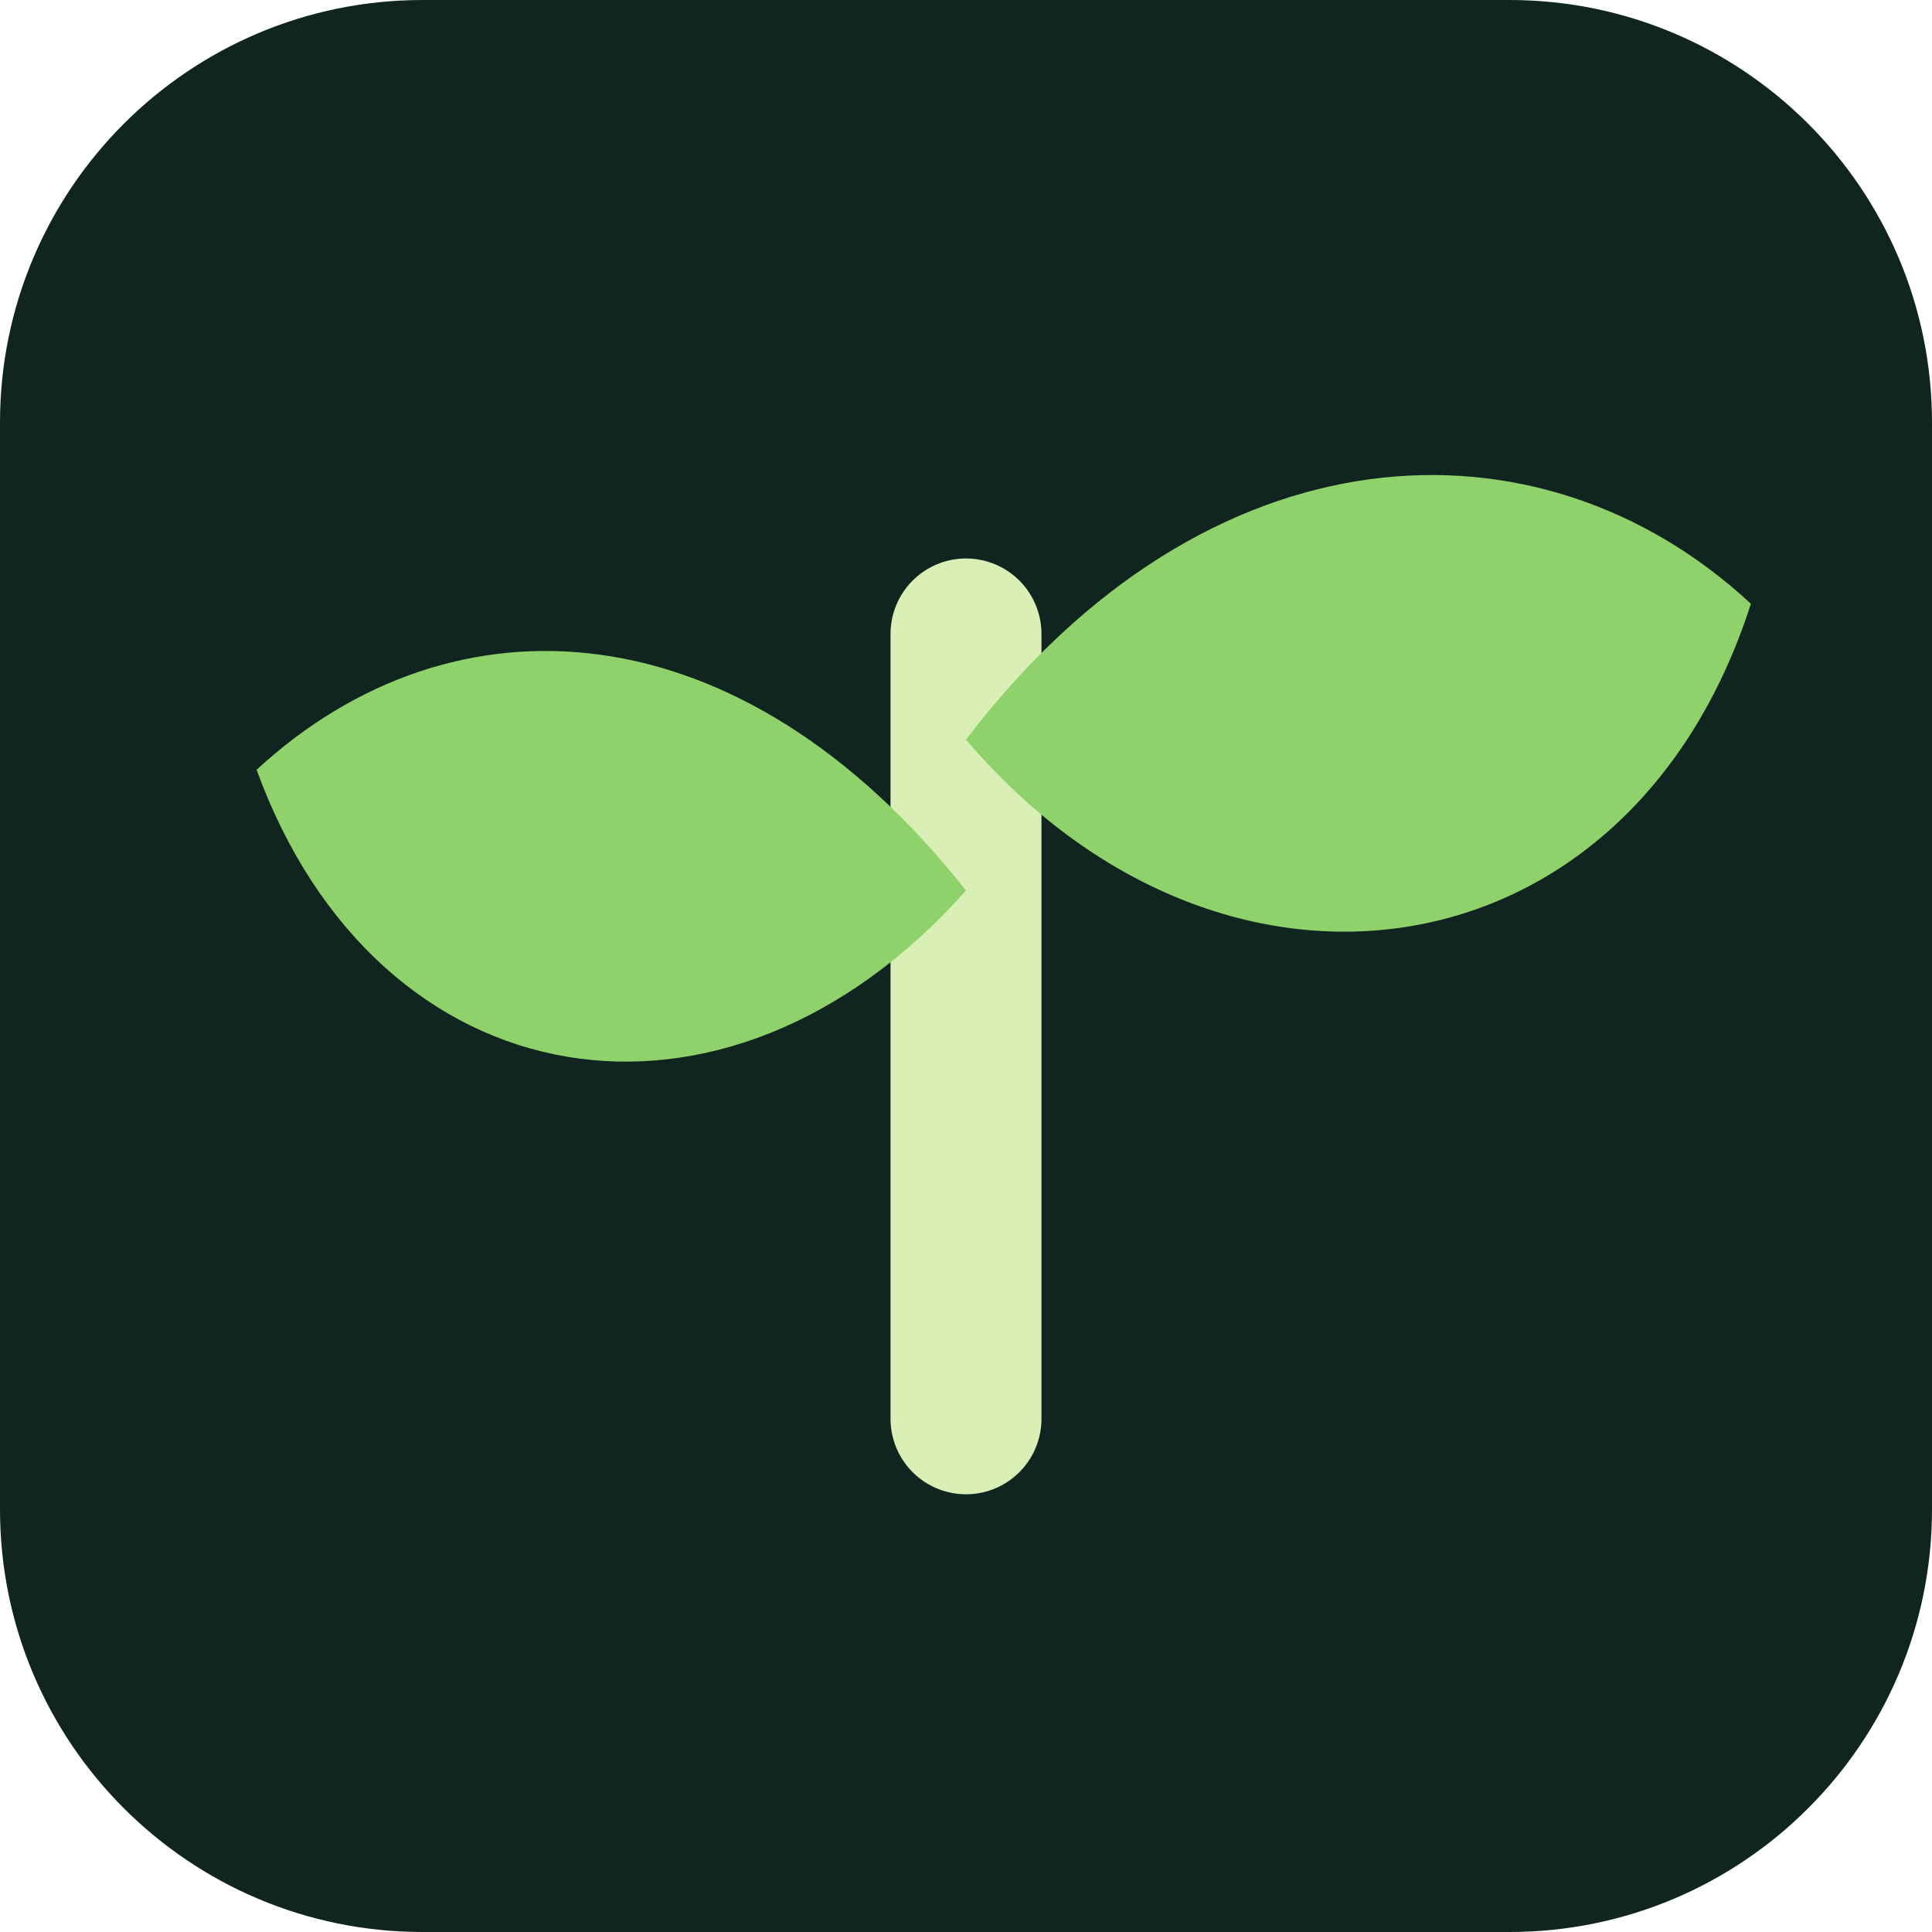
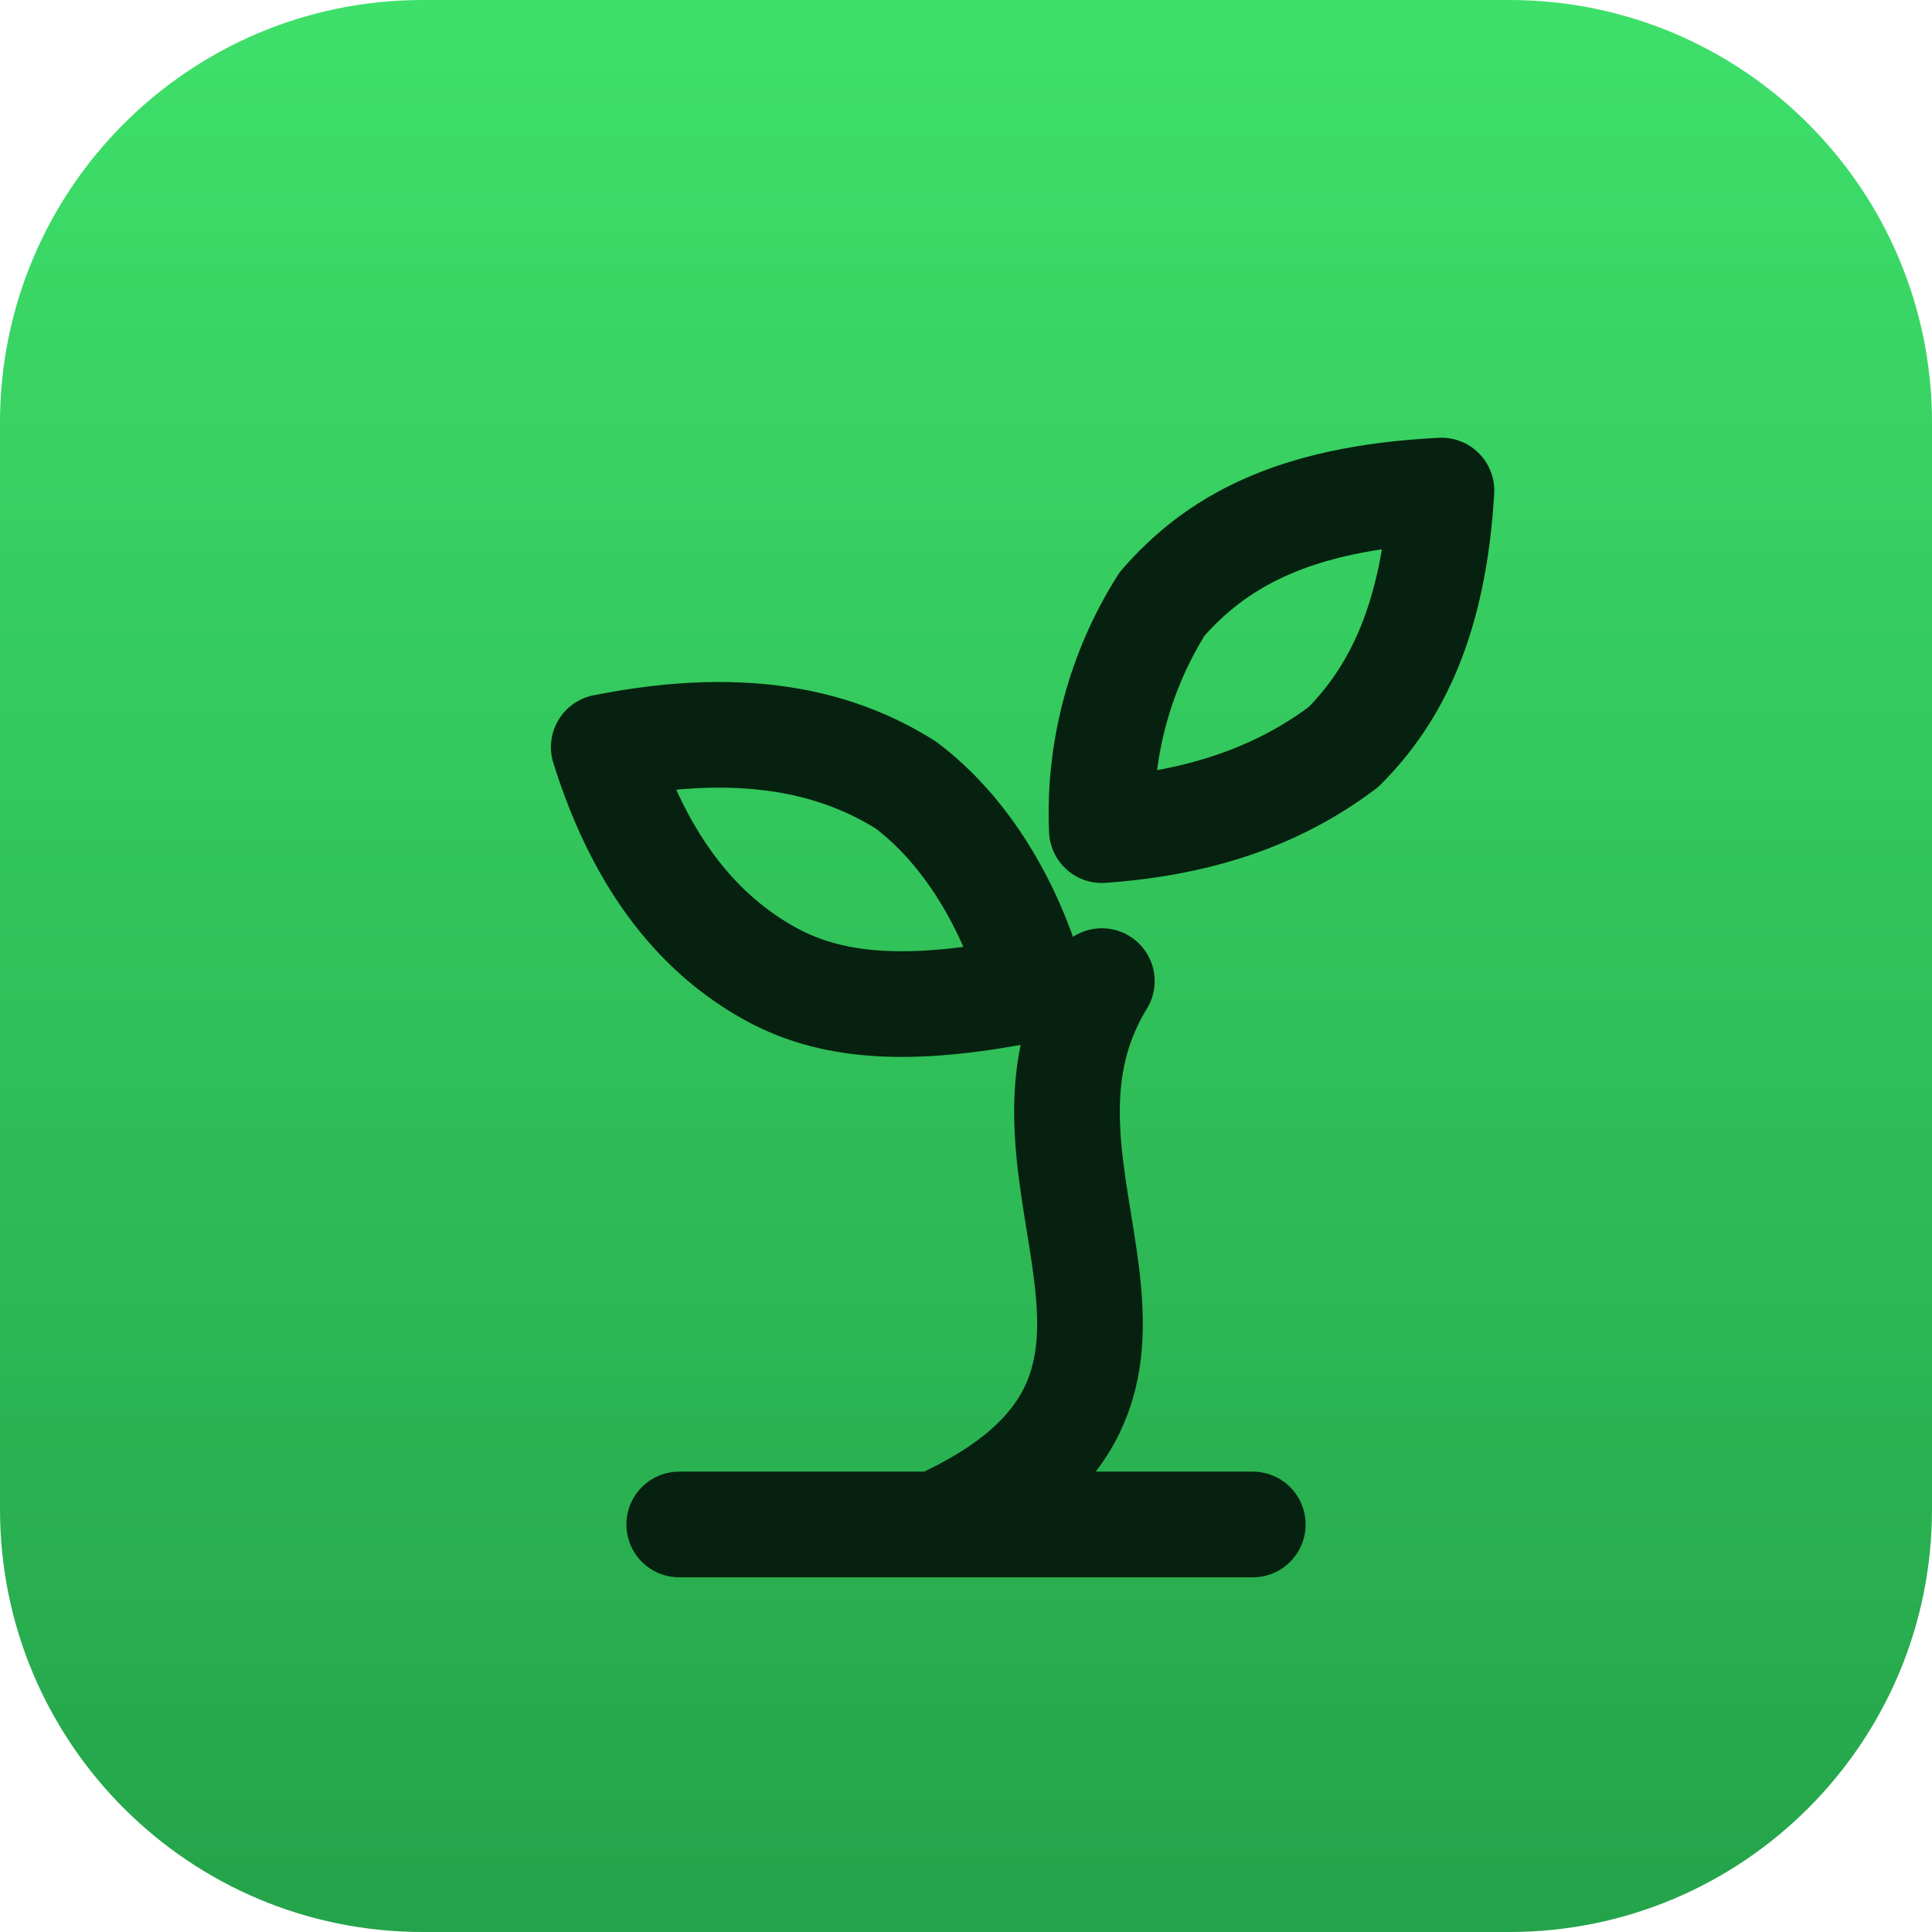
- <svg xmlns="http://www.w3.org/2000/svg" viewBox="0 0 128 128" role="img" aria-label="TimberTimer logo">
-   <rect width="128" height="128" rx="28" fill="#10251f" />
-   <path d="M64 94V42" fill="none" stroke="#d9efb5" stroke-width="10" stroke-linecap="round" />
-   <path d="M64 59c-15-19-34-20-47-8 8 22 31 26 47 8Z" fill="#8fd16b" />
-   <path d="M64 49c16-21 38-22 52-9-8 25-35 29-52 9Z" fill="#8fd16b" />
+ <svg xmlns="http://www.w3.org/2000/svg" viewBox="0 0 128 128" role="img" aria-label="TimberTimer">
+   <defs>
+     <linearGradient id="tt-bg" x1="0" y1="0" x2="0" y2="1">
+       <stop offset="0" stop-color="#3ee06a" />
+       <stop offset="1" stop-color="#24a34a" />
+     </linearGradient>
+   </defs>
+   <rect width="128" height="128" rx="28" fill="url(#tt-bg)" />
+   <g fill="none" stroke="#06210f" stroke-width="7" stroke-linecap="round" stroke-linejoin="round">
+     <path d="M45 101h38" />
+     <path d="M62 101c20-9 3-23 11-36" />
+     <path d="M60 52c4 3 7 8 8.5 13.5-7.5 1.5-13 1.5-17.5-1s-8.5-7-11-15c10-2 16 0 20 2.5z" />
+     <path d="M77 40a26 26 0 0 0-4 15c7-.5 12-2.5 16-5.5 3.5-3.5 6-8.5 6.5-17-10 .5-15 3.5-18.5 7.5z" />
+   </g>
</svg>
